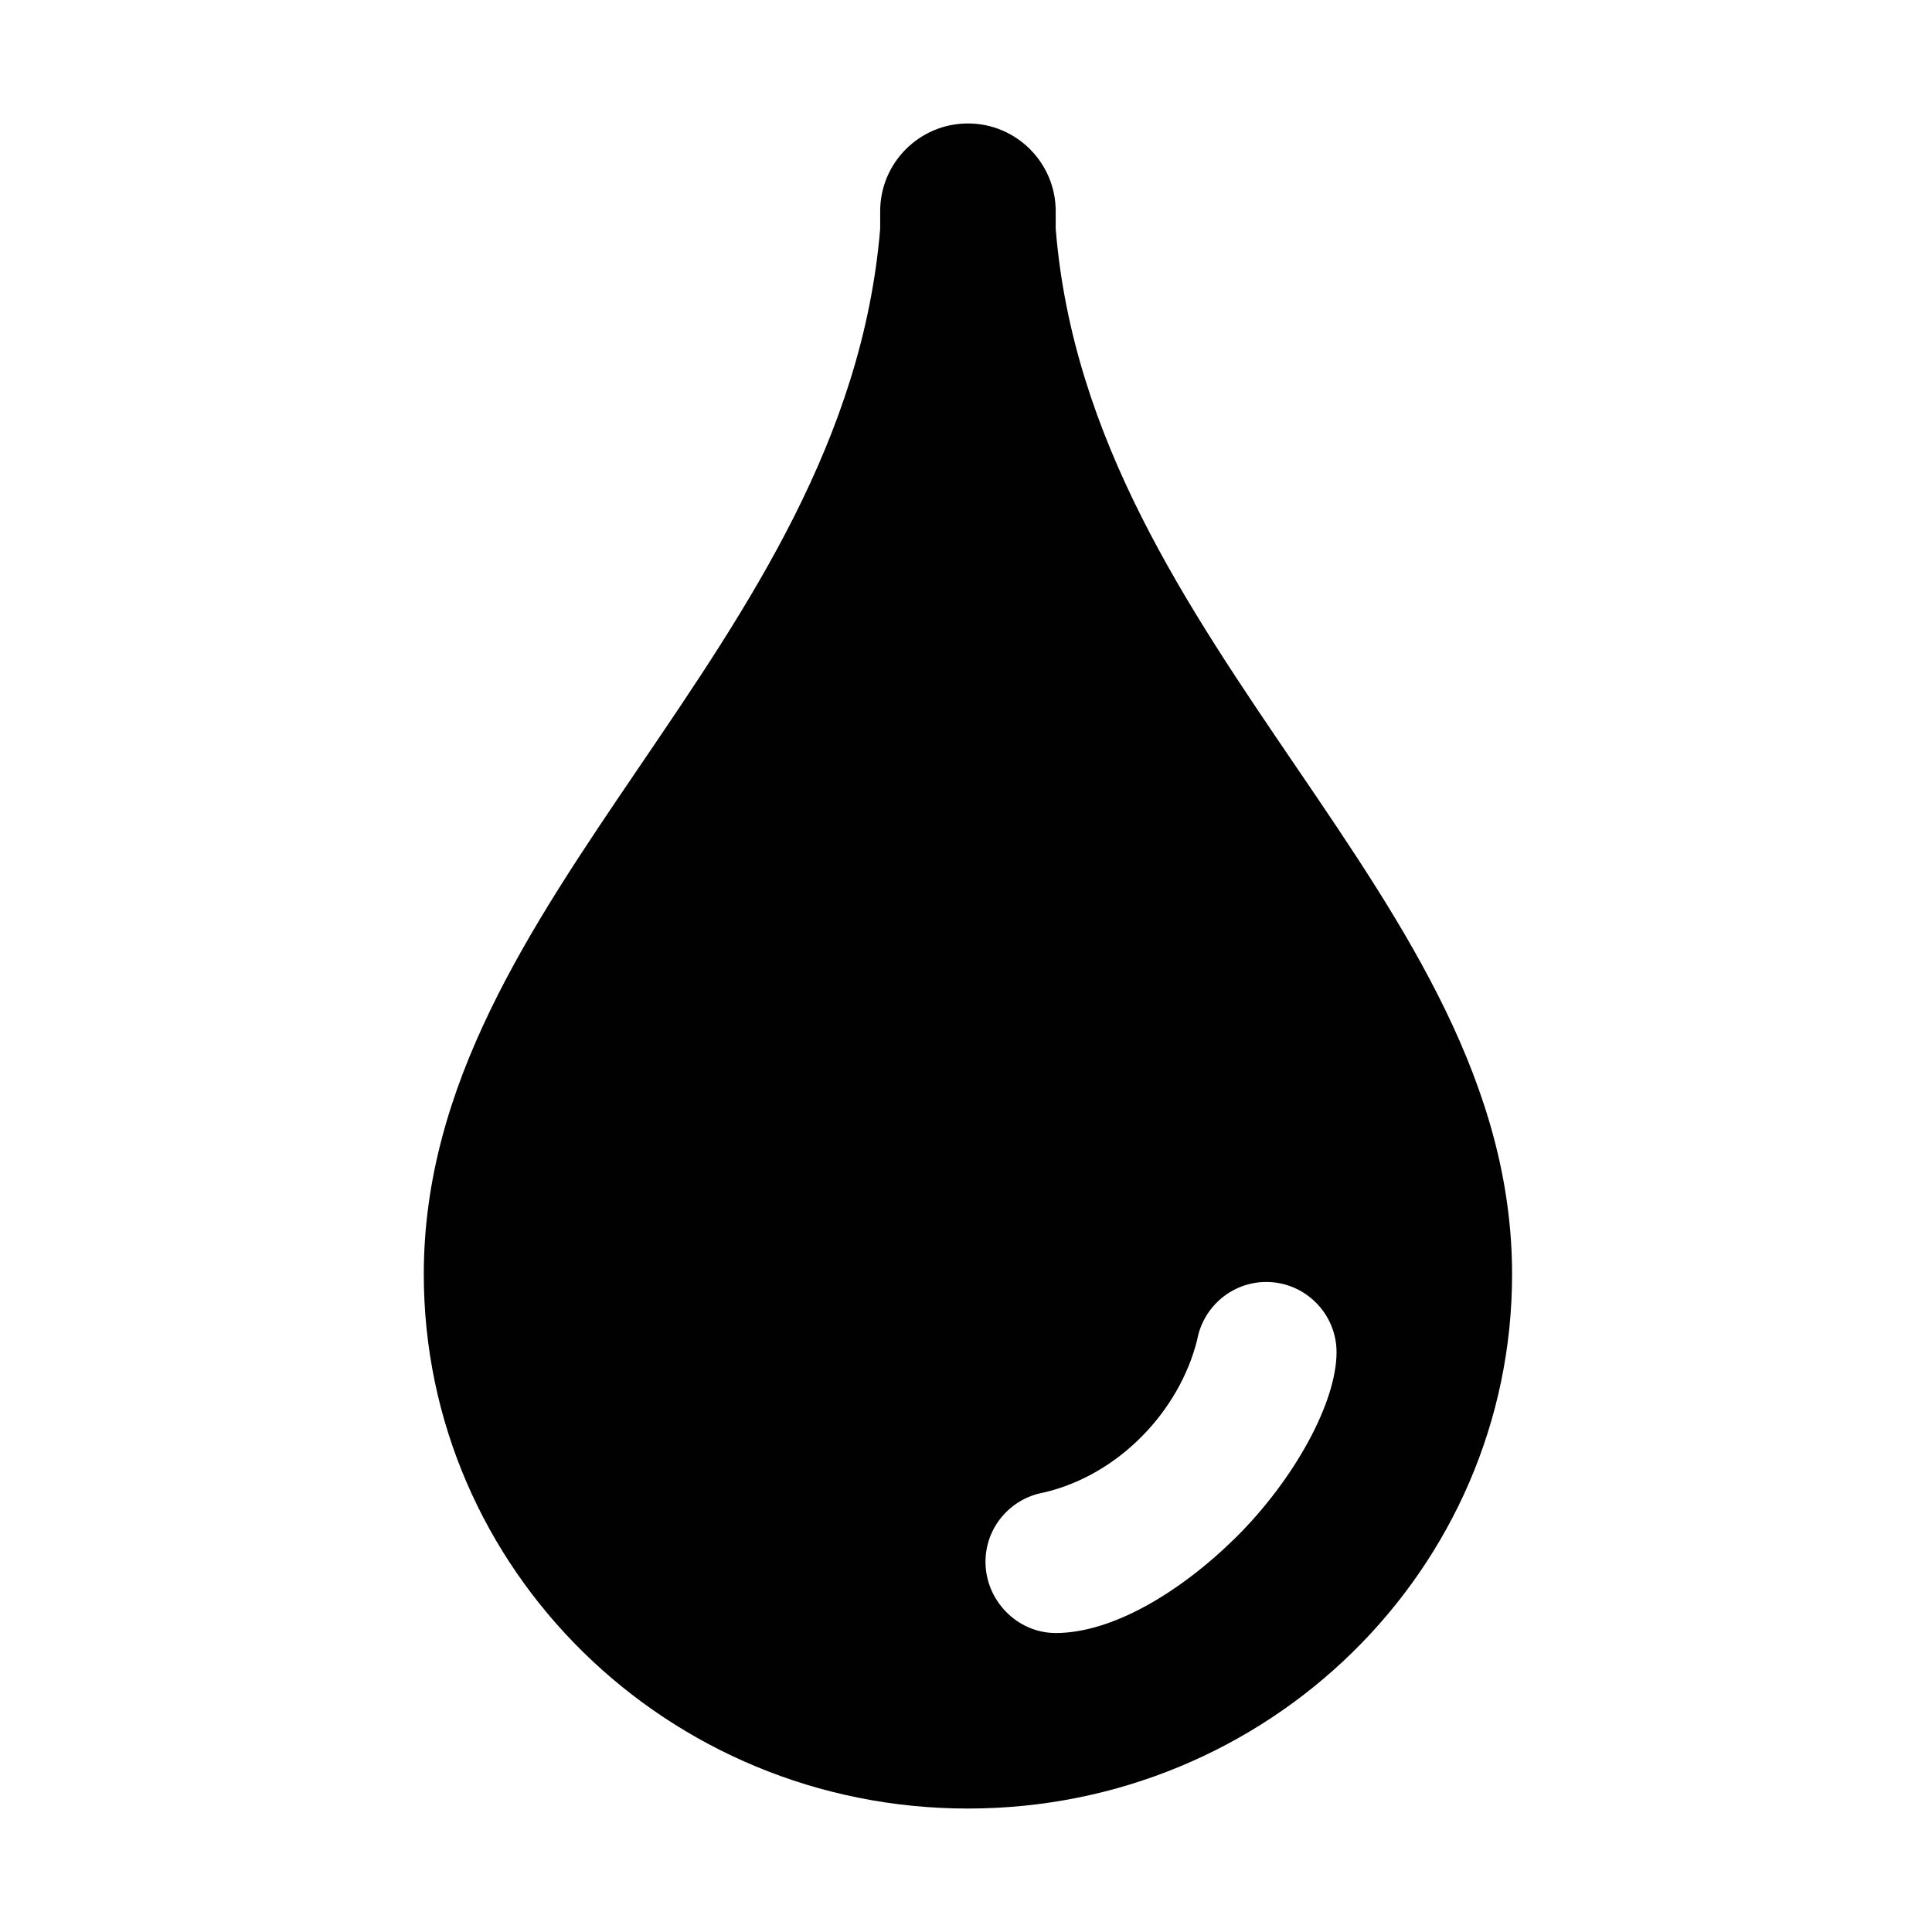
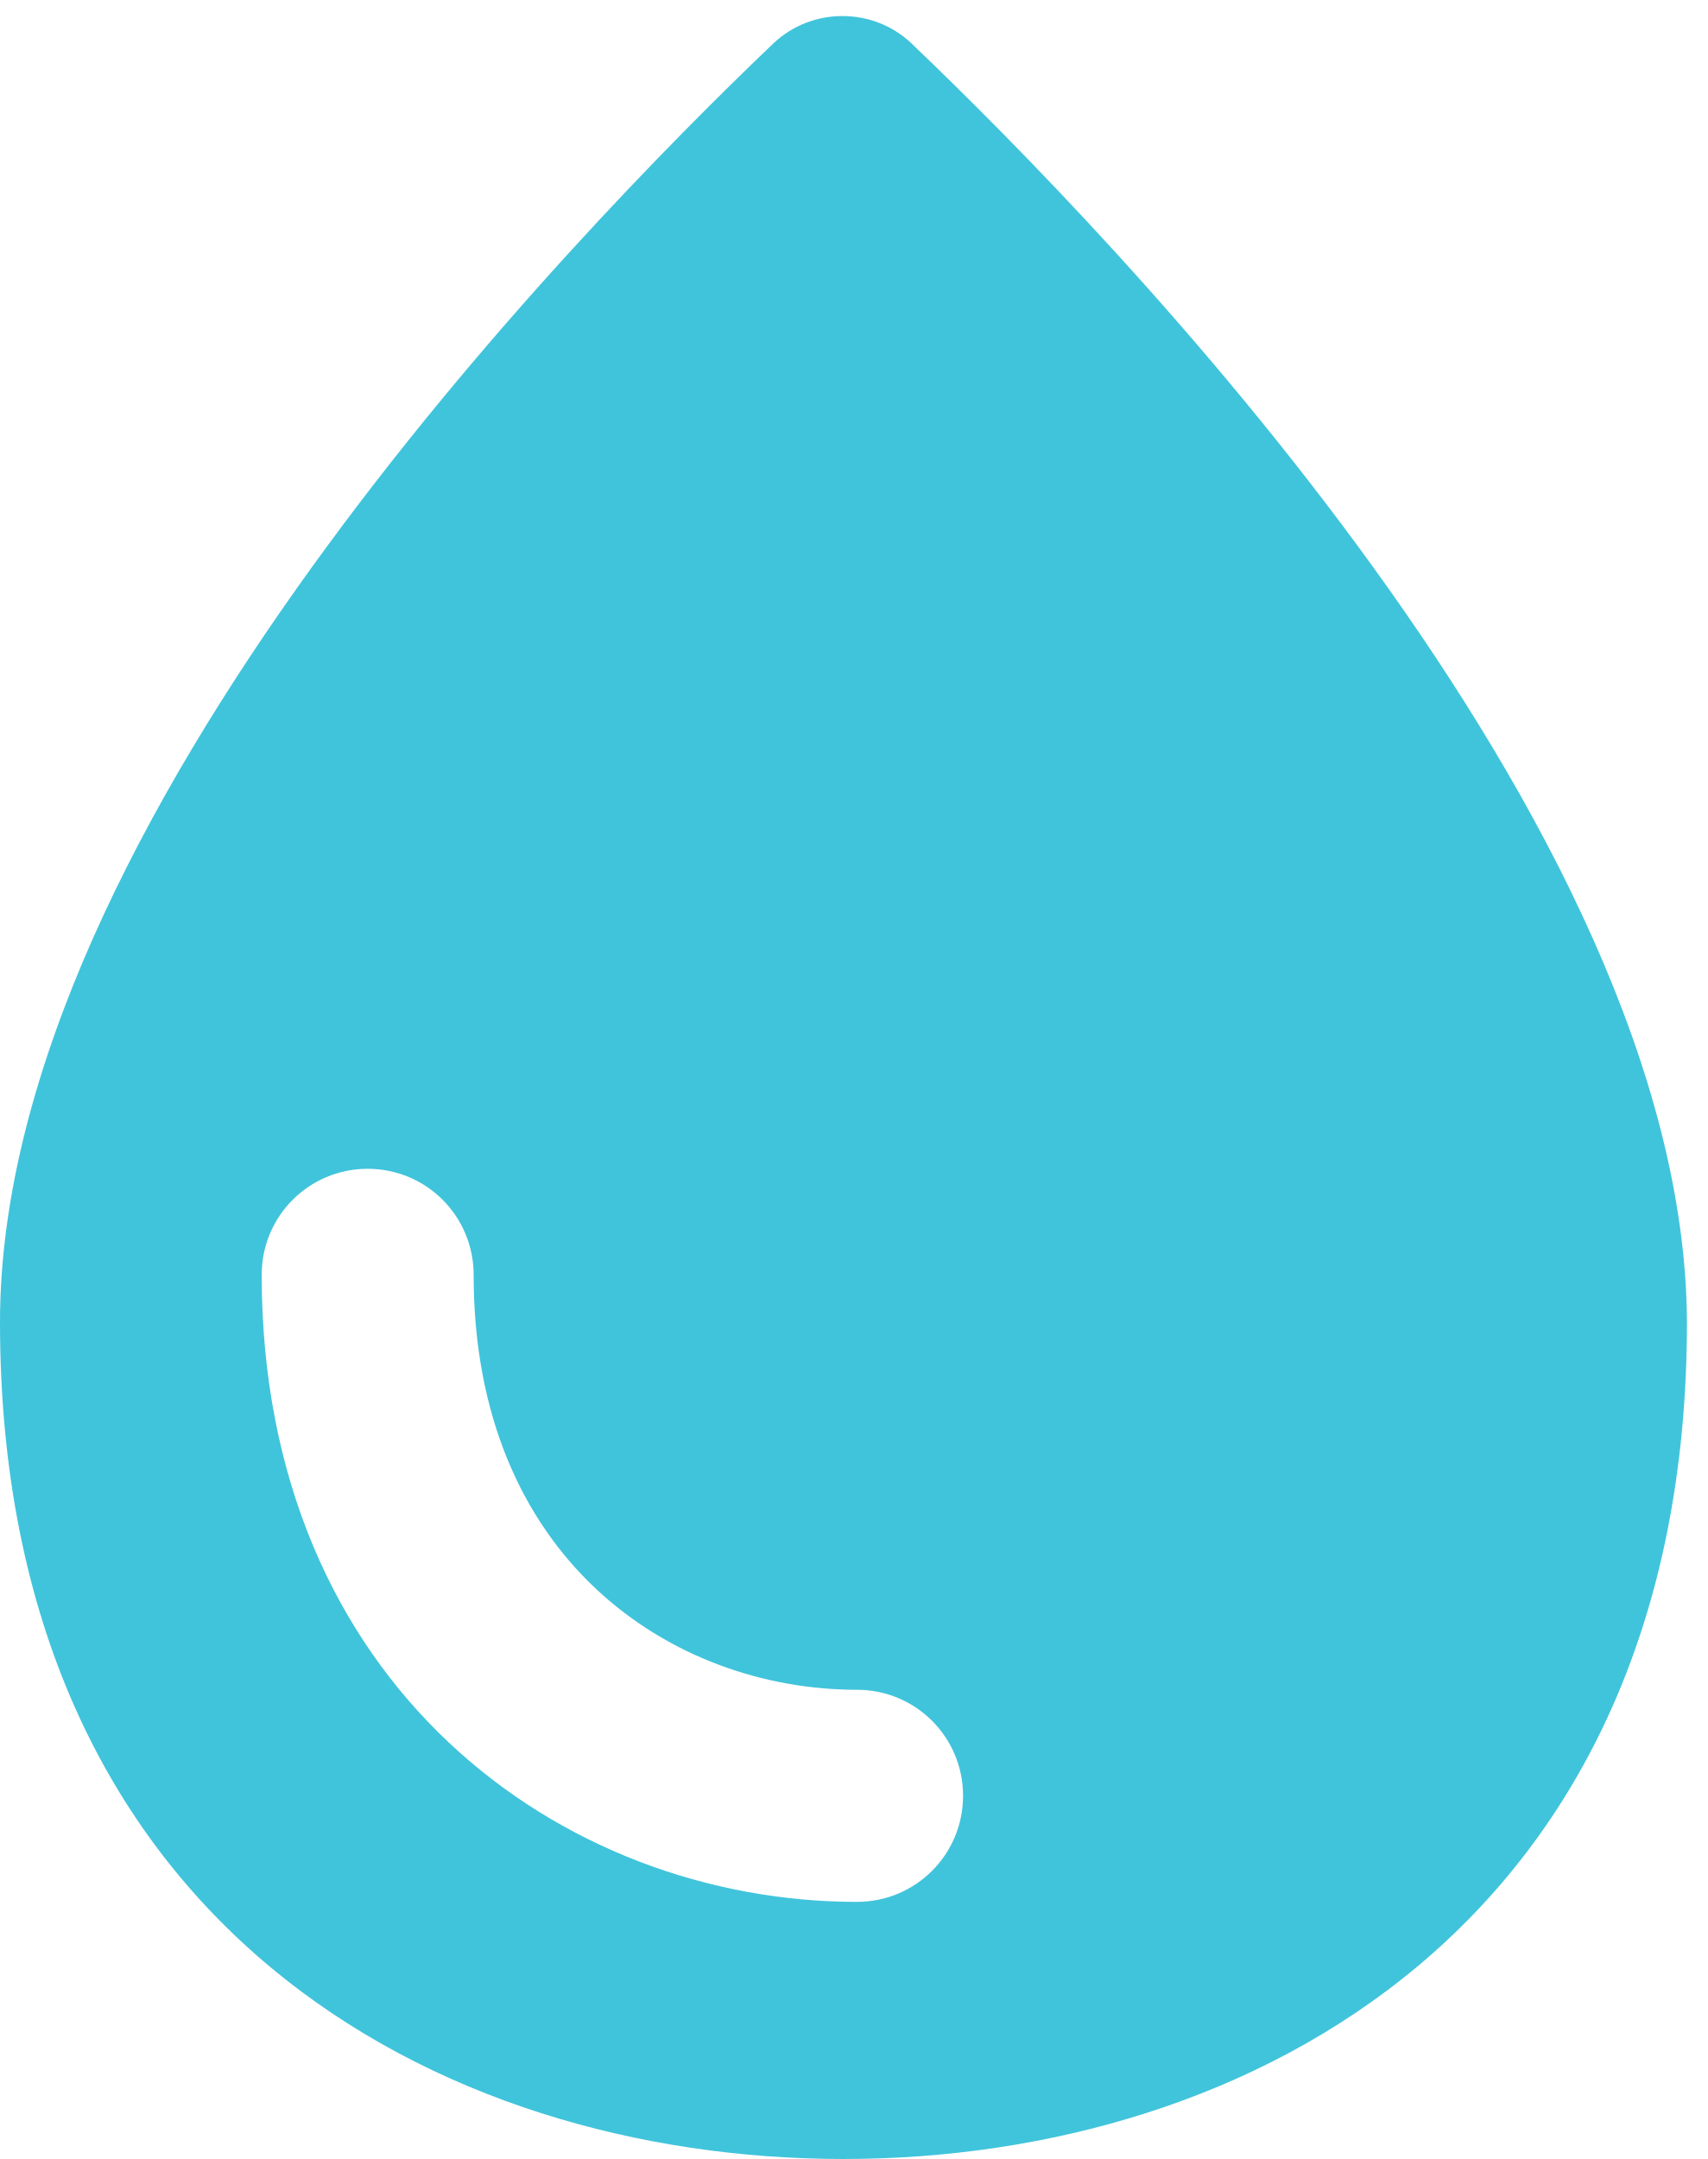
- <svg xmlns="http://www.w3.org/2000/svg" enable-background="new 0 0 500 500" fill="skyblue" height="500px" id="Layer_1" version="1.1" viewBox="0 0 500 500" width="500px" xml:space="preserve">
-   <path clip-rule="evenodd" d="M109.676,329.772c0,76.403,63.053,138.278,140.825,138.278  c77.778,0,140.823-61.875,140.823-138.278c0-97.943-109.29-161.542-118.108-270.567v-4.543c0-12.536-10.179-22.713-22.715-22.713  c-12.537,0-22.713,10.177-22.713,22.713v4.543C218.701,168.231,109.676,231.83,109.676,329.772z M270.037,386.284  c19.628-4.543,35.243-21.26,39.786-39.52c1.552-8.544,8.994-14.993,17.905-14.993c9.987,0,18.168,8.181,18.168,18.167  c0,13.079-10.992,32.983-25.978,47.876c-14.726,14.543-32.261,24.81-46.703,24.81c-9.991,0-18.172-8.447-18.172-18.436  C255.044,395.278,261.493,387.828,270.037,386.284z" fill="#010101" fill-rule="evenodd" />
+ <svg xmlns="http://www.w3.org/2000/svg" width="53px" height="67px" viewBox="0 0 53 67" version="1.1">
+   <defs />
+   <g id="Page-1" stroke="none" stroke-width="1" fill="none" fill-rule="evenodd">
+     <g id="Energy-Forcast" transform="translate(-880, -1047)" fill="#40C4DB">
+       <path d="M908.282,1048.339 C907.092,1047.218 905.203,1047.218 904.011,1048.339 C897.782,1054.289 880,1072.561 880,1088.029 C880,1106.718 893.579,1114 906.179,1114 C918.779,1114 932.357,1106.721 932.357,1088.029 C932.289,1072.56 914.51,1054.289 908.281,1048.339 L908.282,1048.339 Z M906.6,1106.021 C897.429,1106.021 888.122,1099.3 888.122,1086.56 C888.122,1084.739 889.593,1083.271 891.411,1083.271 C893.232,1083.271 894.7,1084.742 894.7,1086.56 C894.7,1095.381 900.861,1099.439 906.6,1099.439 C908.422,1099.439 909.89,1100.91 909.89,1102.728 C909.89,1104.549 908.422,1106.02 906.6,1106.02 L906.6,1106.021 Z" id="Page-1" />
+     </g>
+   </g>
</svg>
